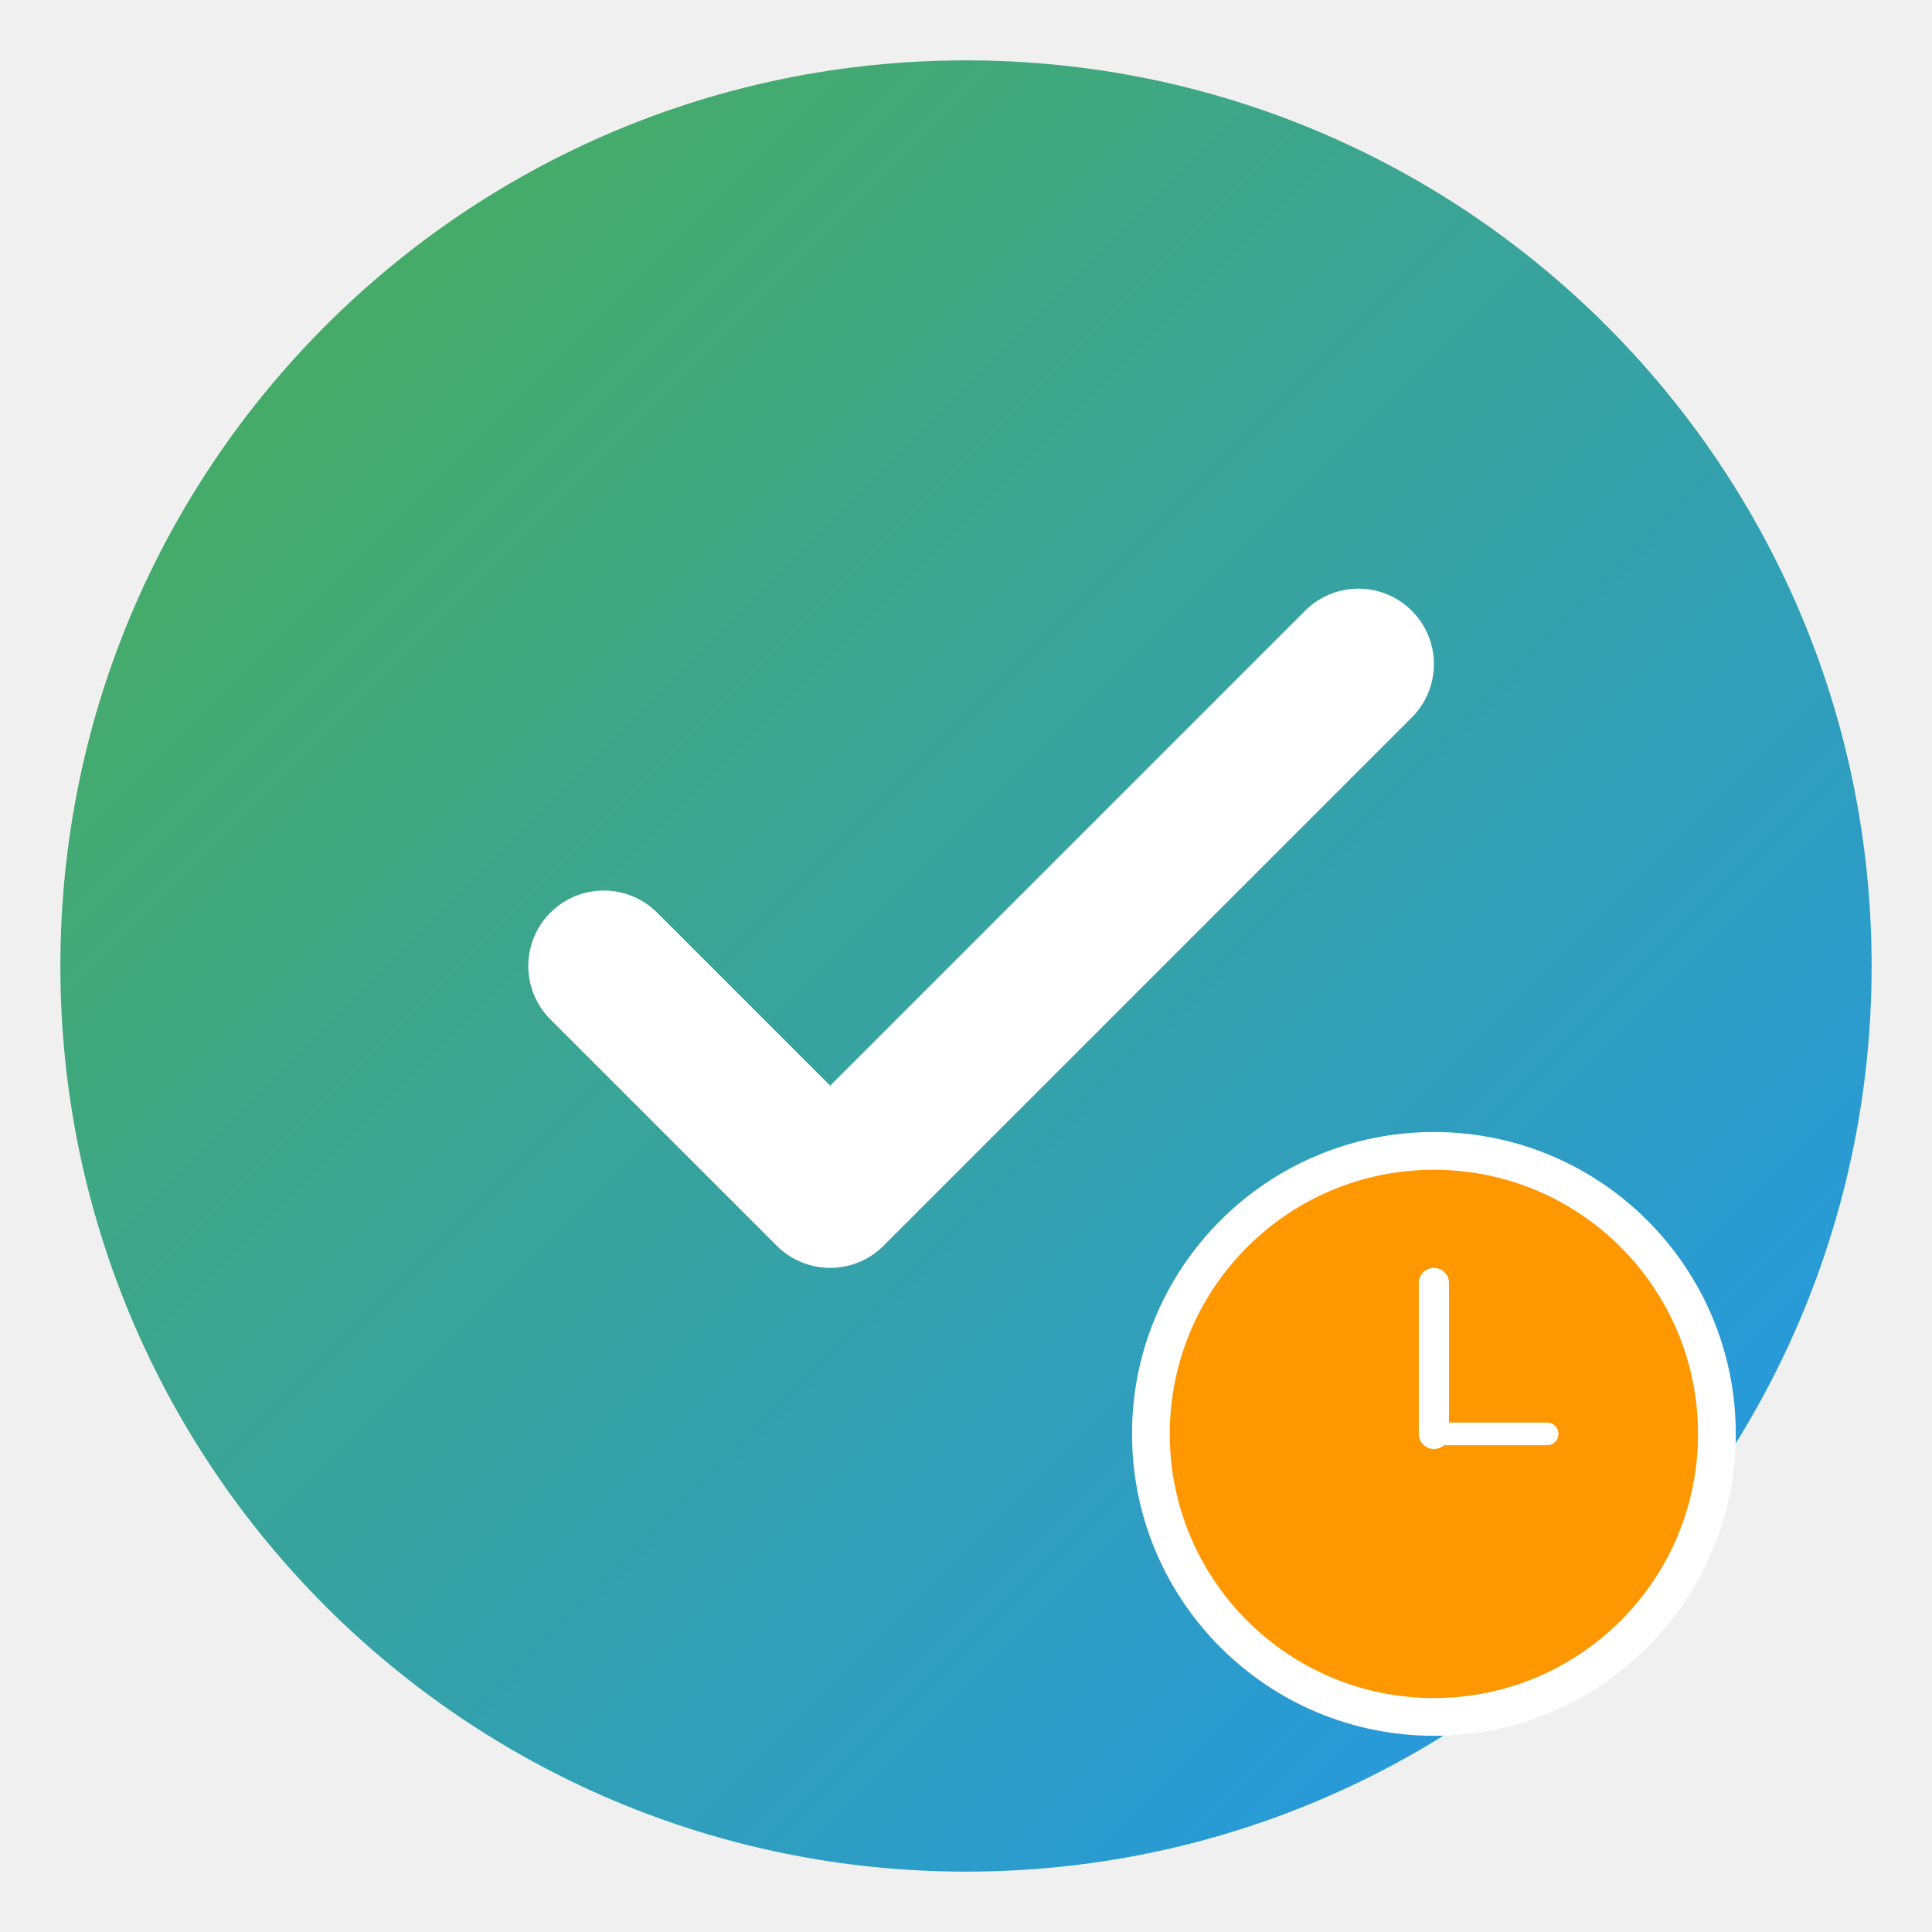
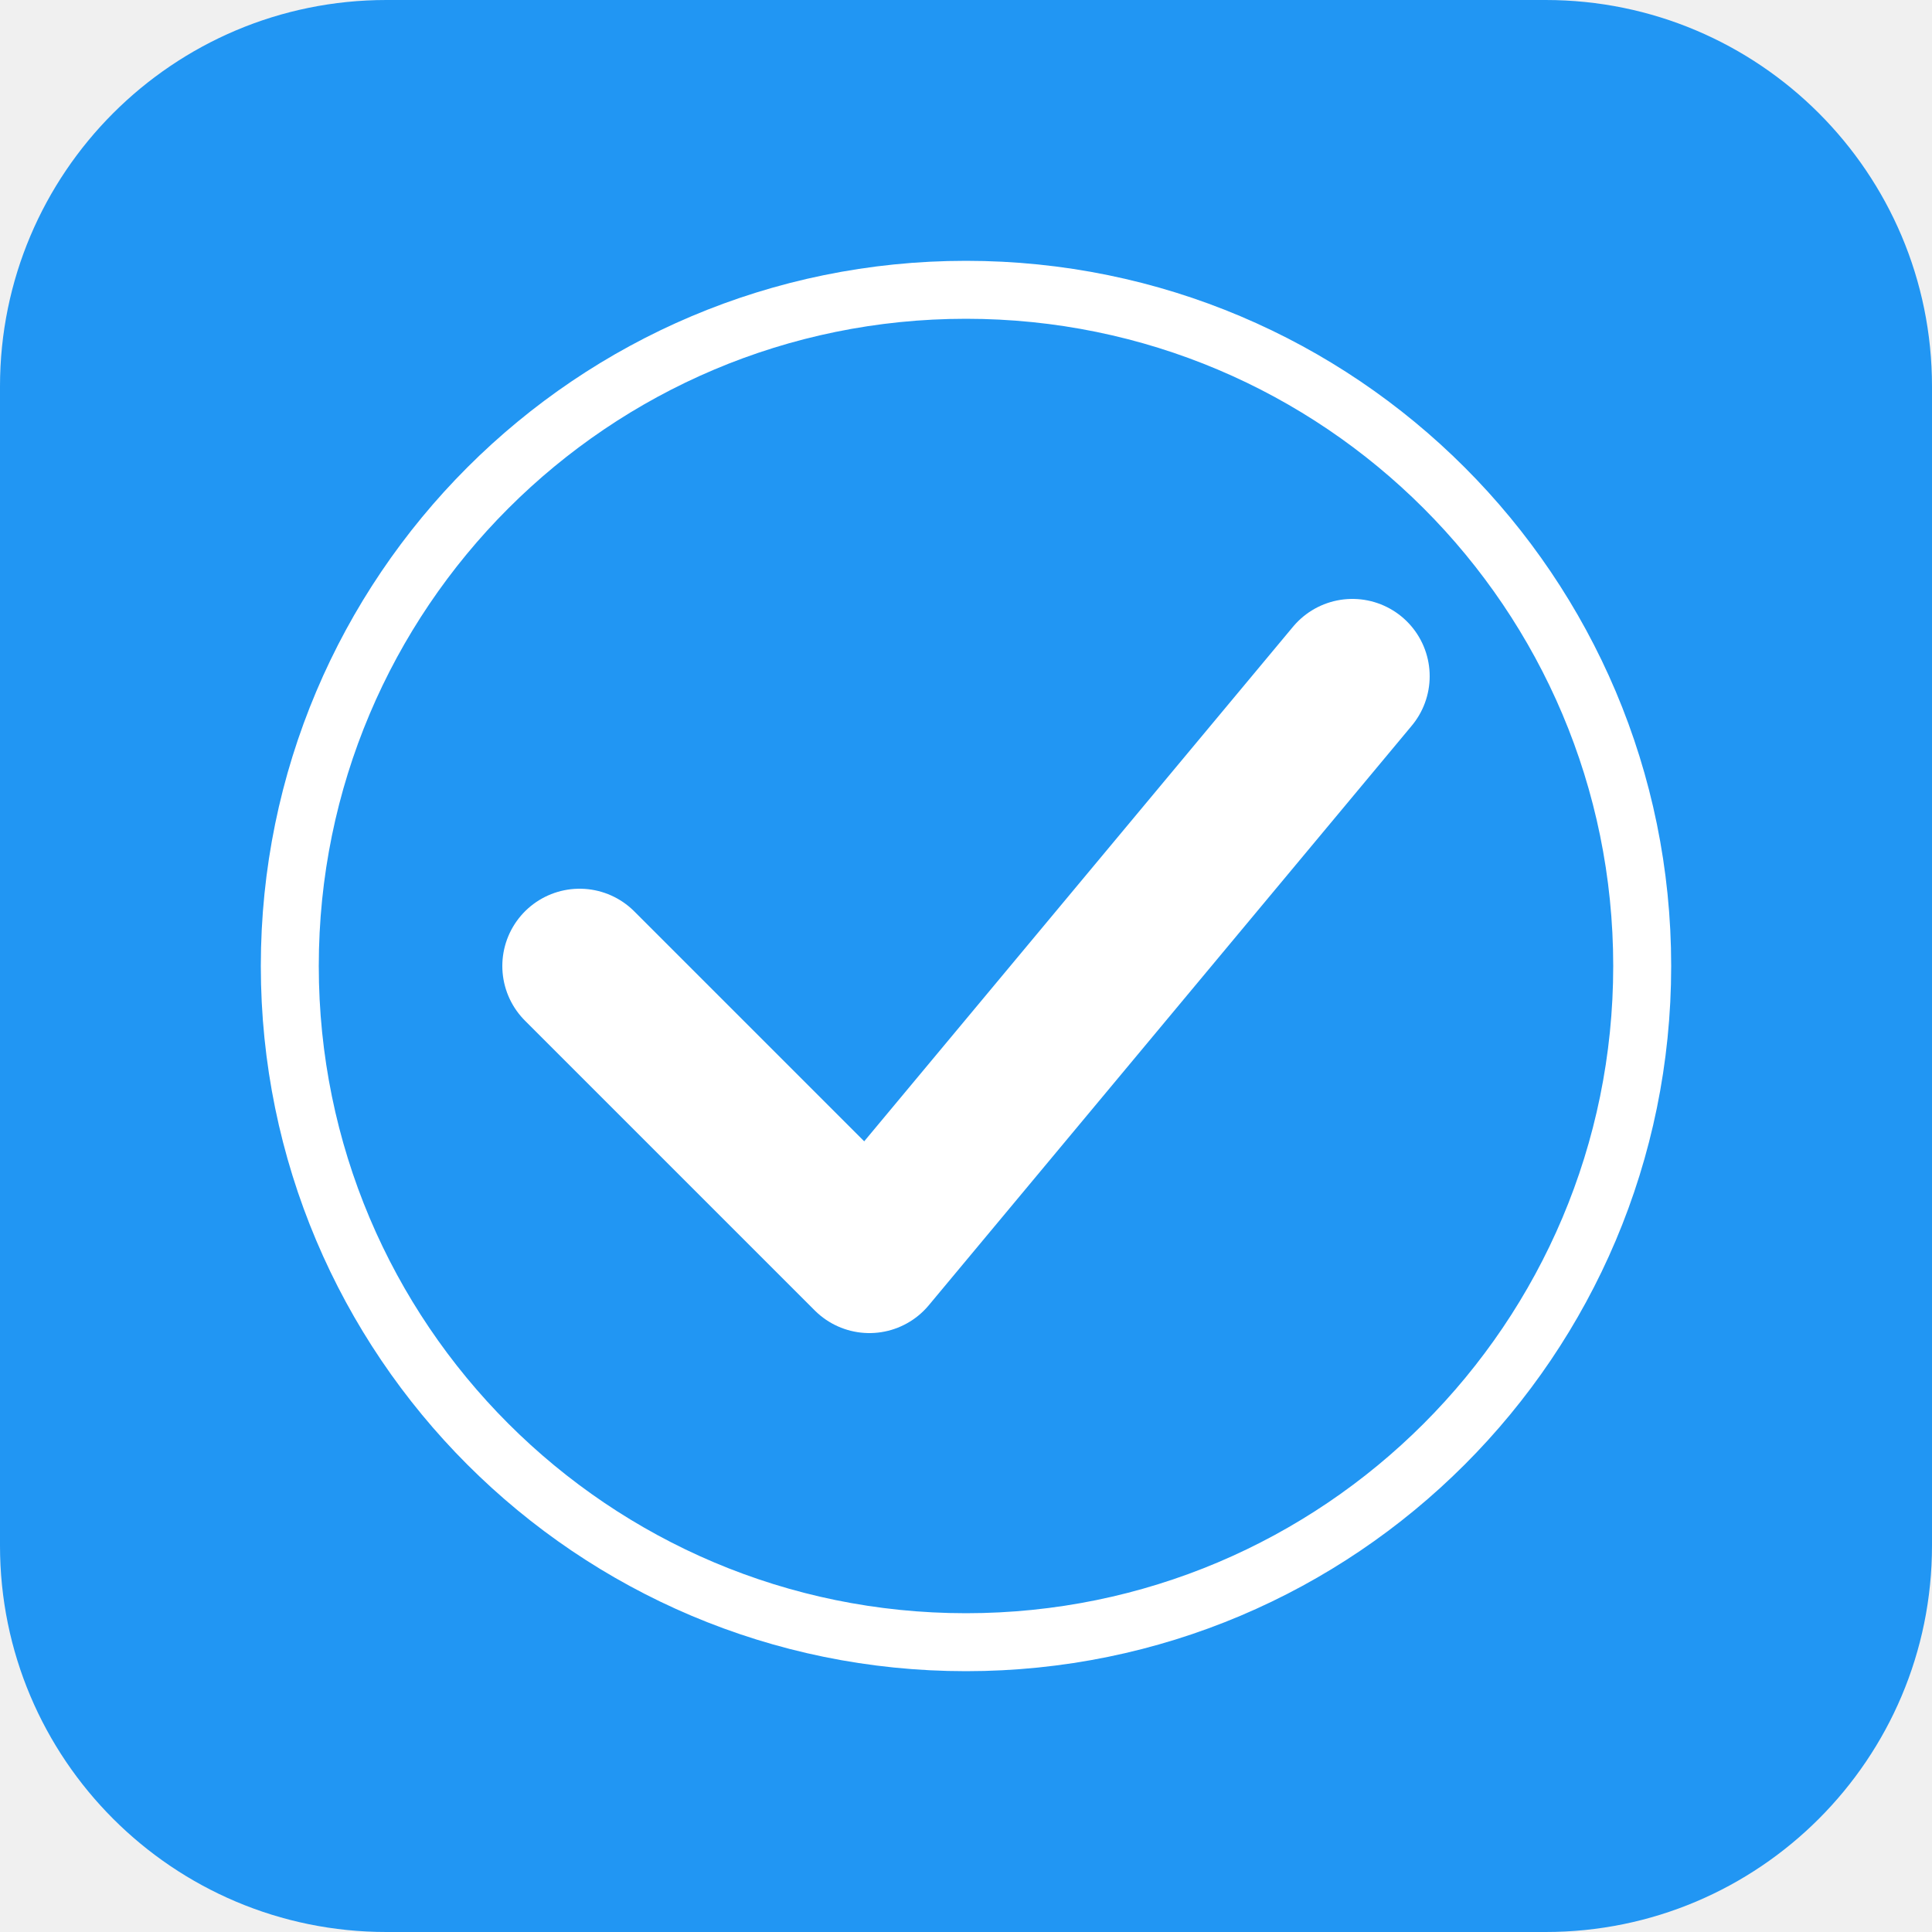
- <svg xmlns="http://www.w3.org/2000/svg" viewBox="0 0 512 512">
-   <defs>
-     <linearGradient id="grad" x1="0%" y1="0%" x2="100%" y2="100%">
-       <stop offset="0%" style="stop-color:#4CAF50;stop-opacity:1" />
-       <stop offset="100%" style="stop-color:#2196F3;stop-opacity:1" />
-     </linearGradient>
-   </defs>
-   <circle cx="256" cy="256" r="240" fill="url(#grad)" />
-   <path d="M 160 256 L 220 316 L 360 176" stroke="white" stroke-width="40" stroke-linecap="round" stroke-linejoin="round" fill="none" />
-   <circle cx="380" cy="380" r="80" fill="white" />
-   <circle cx="380" cy="380" r="70" fill="#FF9800" />
-   <line x1="380" y1="380" x2="380" y2="340" stroke="white" stroke-width="8" stroke-linecap="round" />
-   <line x1="380" y1="380" x2="410" y2="380" stroke="white" stroke-width="6" stroke-linecap="round" />
+ <svg xmlns="http://www.w3.org/2000/svg" viewBox="0 0 100 100">
+   <rect width="100" height="100" rx="20" fill="#2196F3" />
+   <path d="M30 50 L45 65 L70 35" stroke="white" stroke-width="8" fill="none" stroke-linecap="round" stroke-linejoin="round" />
+   <circle cx="50" cy="50" r="35" stroke="white" stroke-width="3" fill="none" />
</svg>
